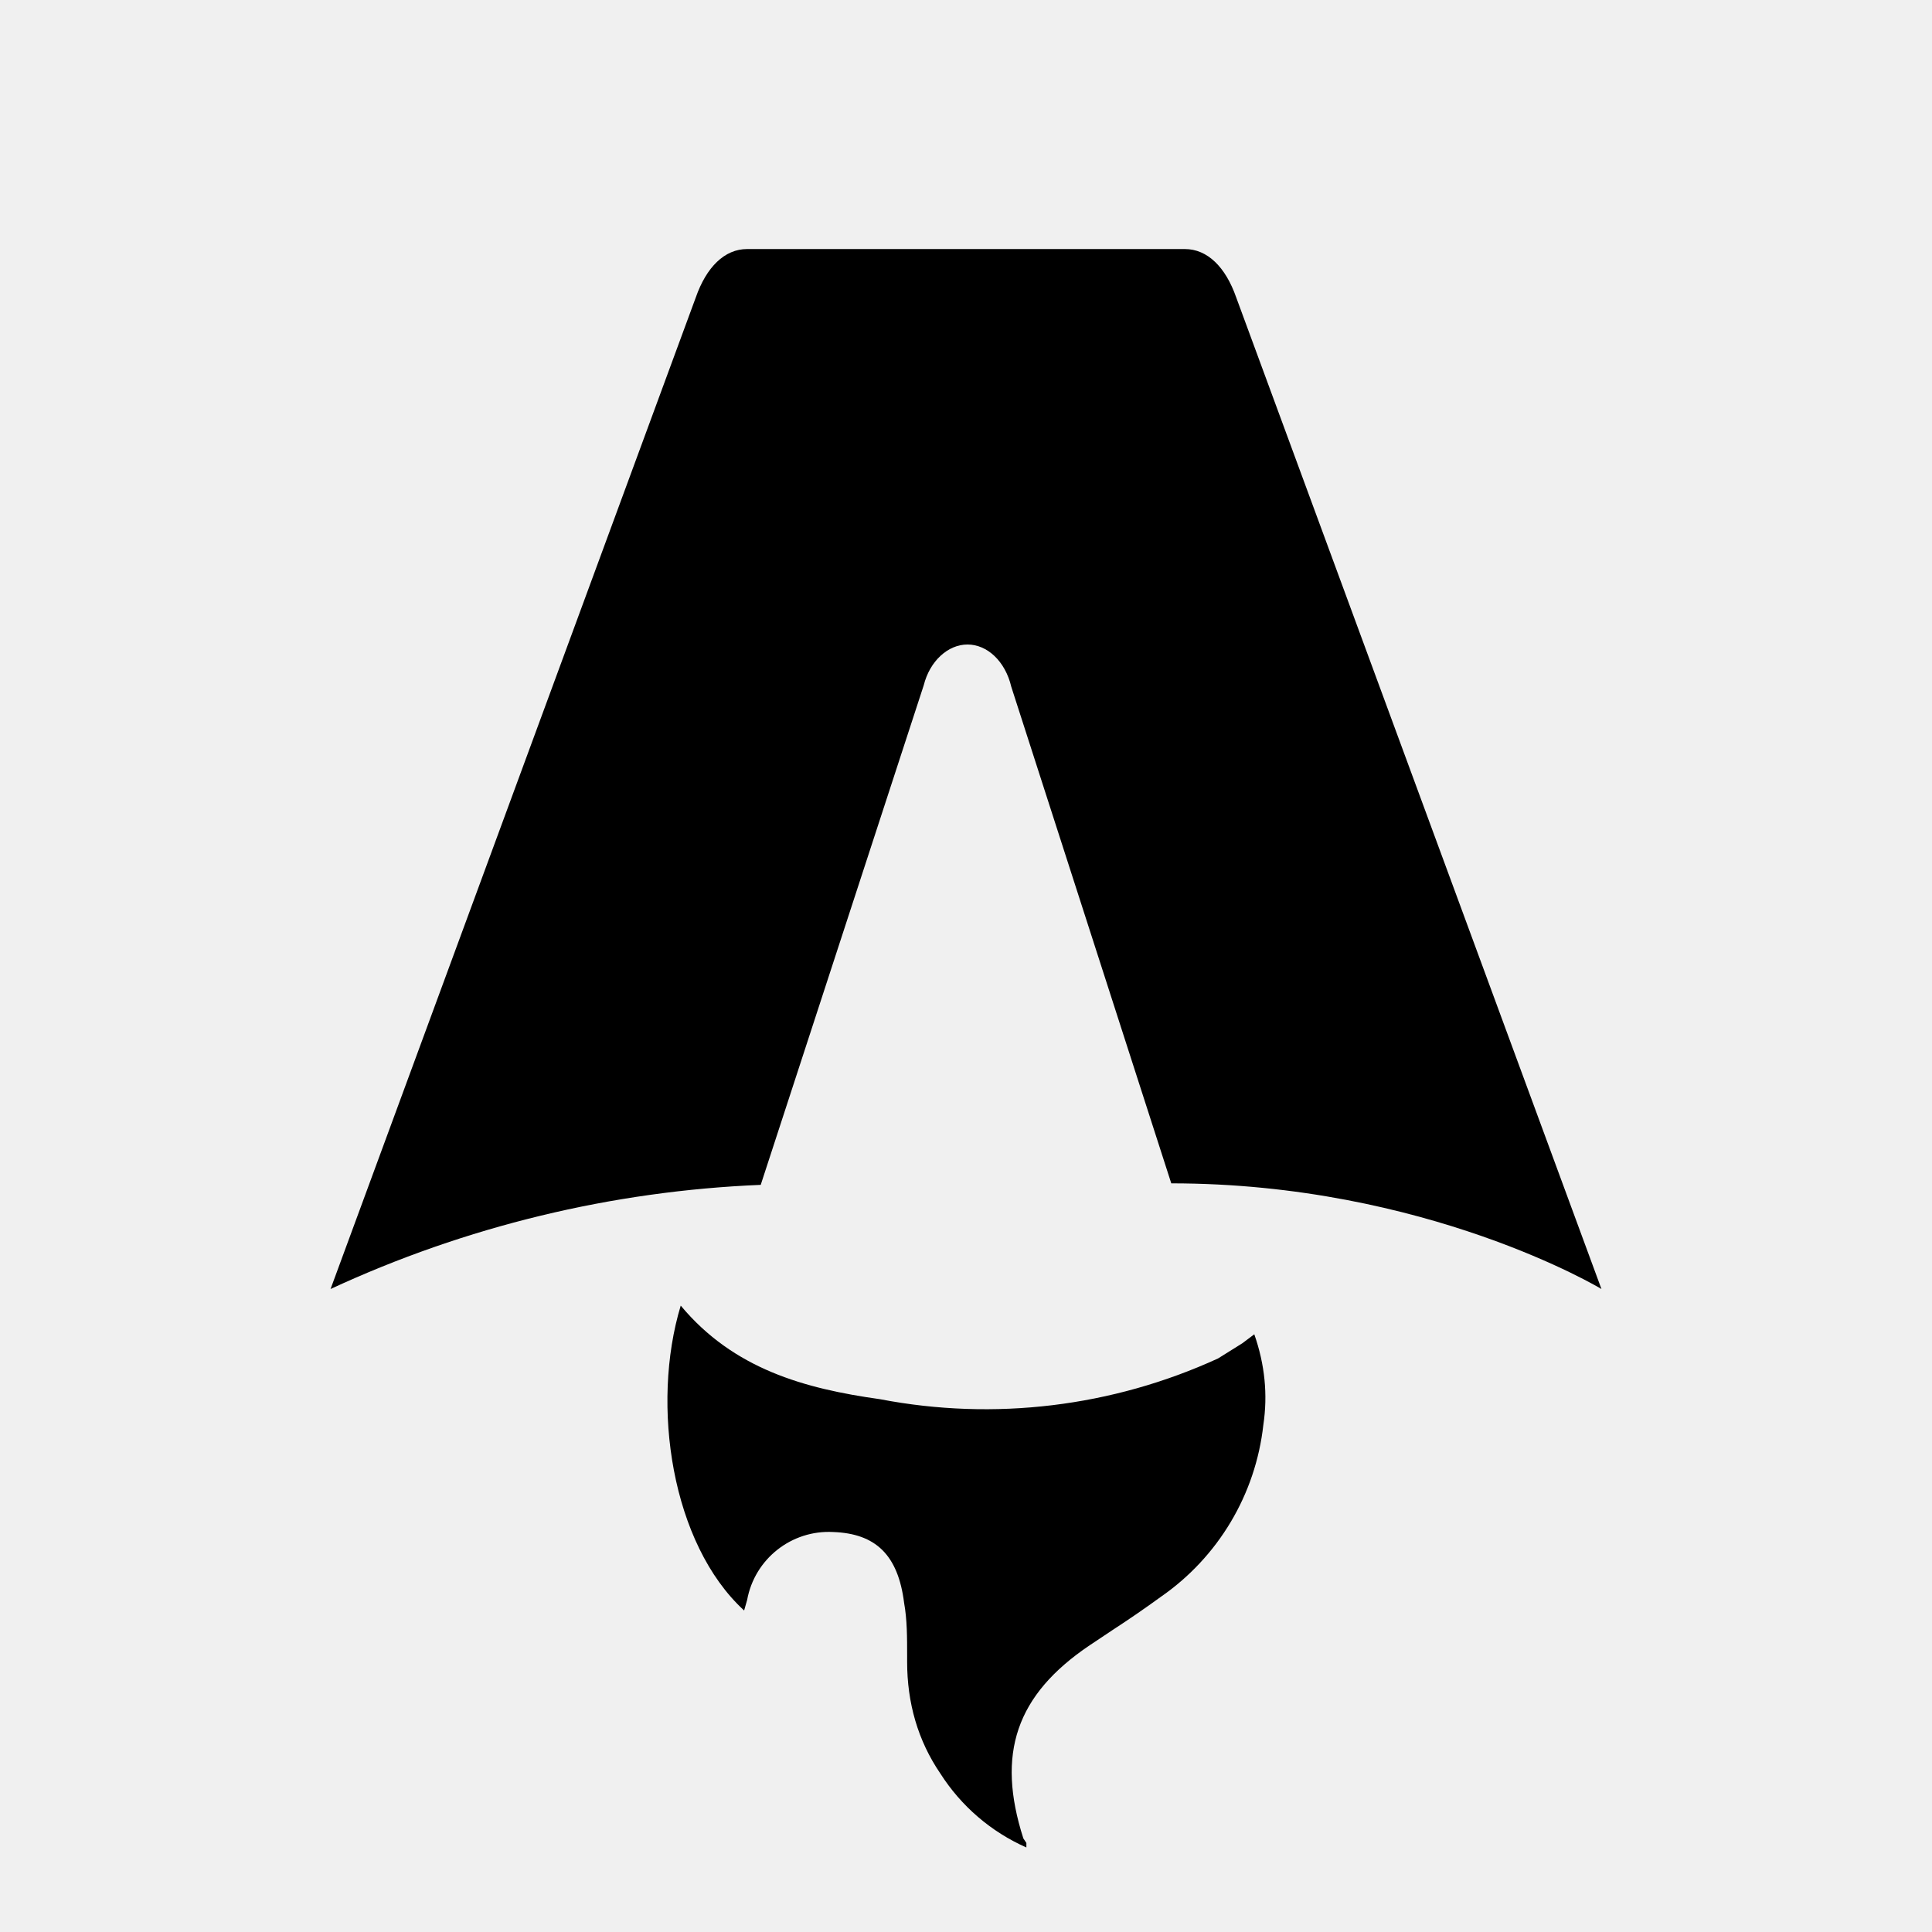
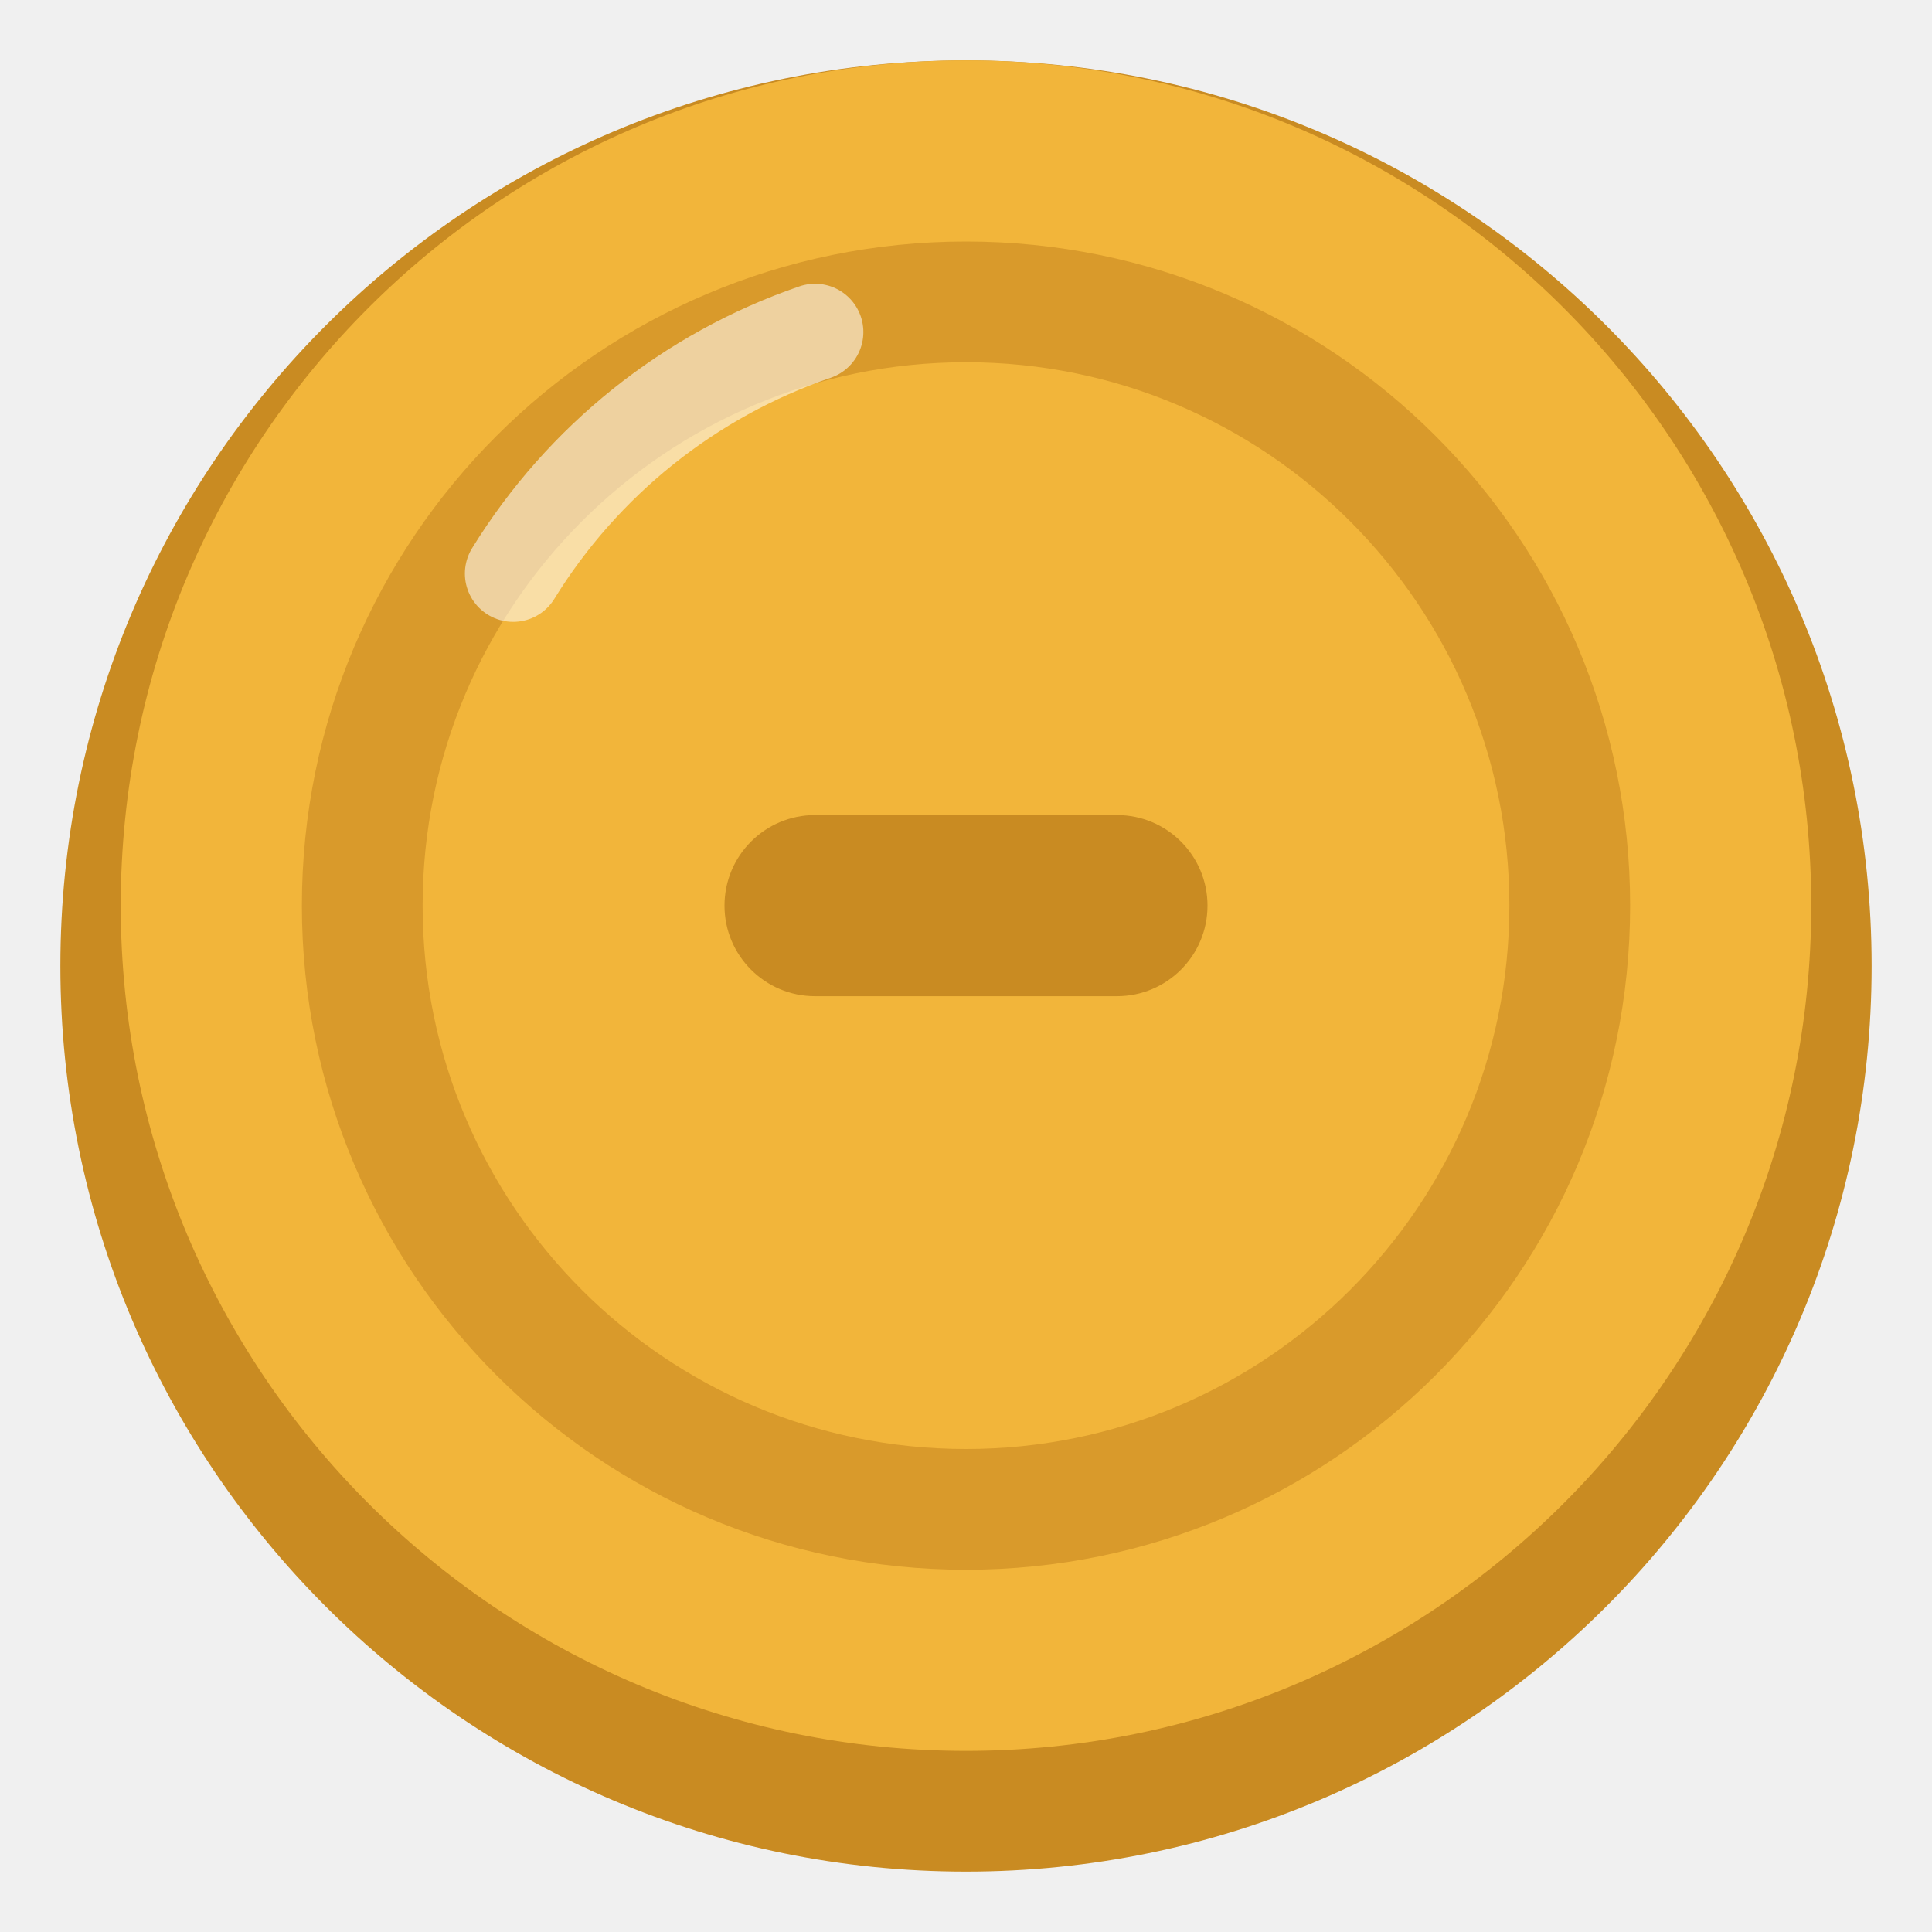
- <svg xmlns="http://www.w3.org/2000/svg" fill="none" viewBox="0 0 128 128">
-   <path d="M50.4 78.5a75.1 75.1 0 0 0-28.5 6.9l24.2-65.7c.7-2 1.9-3.2 3.4-3.2h29c1.5 0 2.7 1.2 3.4 3.2l24.2 65.7s-11.6-7-28.5-7L67 45.5c-.4-1.7-1.6-2.8-2.9-2.8-1.3 0-2.5 1.1-2.9 2.7L50.4 78.5Zm-1.1 28.2Zm-4.2-20.2c-2 6.6-.6 15.8 4.2 20.2a17.5 17.5 0 0 1 .2-.7 5.5 5.5 0 0 1 5.7-4.5c2.8.1 4.3 1.5 4.7 4.7.2 1.1.2 2.3.2 3.5v.4c0 2.7.7 5.2 2.2 7.4a13 13 0 0 0 5.7 4.9v-.3l-.2-.3c-1.8-5.6-.5-9.5 4.4-12.8l1.5-1a73 73 0 0 0 3.2-2.2 16 16 0 0 0 6.8-11.4c.3-2 .1-4-.6-6l-.8.6-1.6 1a37 37 0 0 1-22.4 2.7c-5-.7-9.7-2-13.2-6.2Z" />
-   <style>
-         path { fill: #000; }
-         @media (prefers-color-scheme: dark) {
-             path { fill: #FFF; }
-         }
-     </style>
+ <svg xmlns="http://www.w3.org/2000/svg" viewBox="0 0 32 32">
+   <circle cx="16" cy="16" r="15" fill="#c98b22" />
+   <circle cx="16" cy="15" r="14" fill="#f2b53a" />
+   <circle cx="16" cy="15" r="10" fill="none" stroke="#d99a2b" stroke-width="2" />
+   <rect x="12" y="13.5" width="8" height="3" rx="1.5" fill="#c98b22" />
+   <path d="M8.5 9.5a9.5 9.5 0 0 1 5-4" fill="none" stroke="#fff" stroke-opacity=".55" stroke-width="1.6" stroke-linecap="round" />
</svg>
